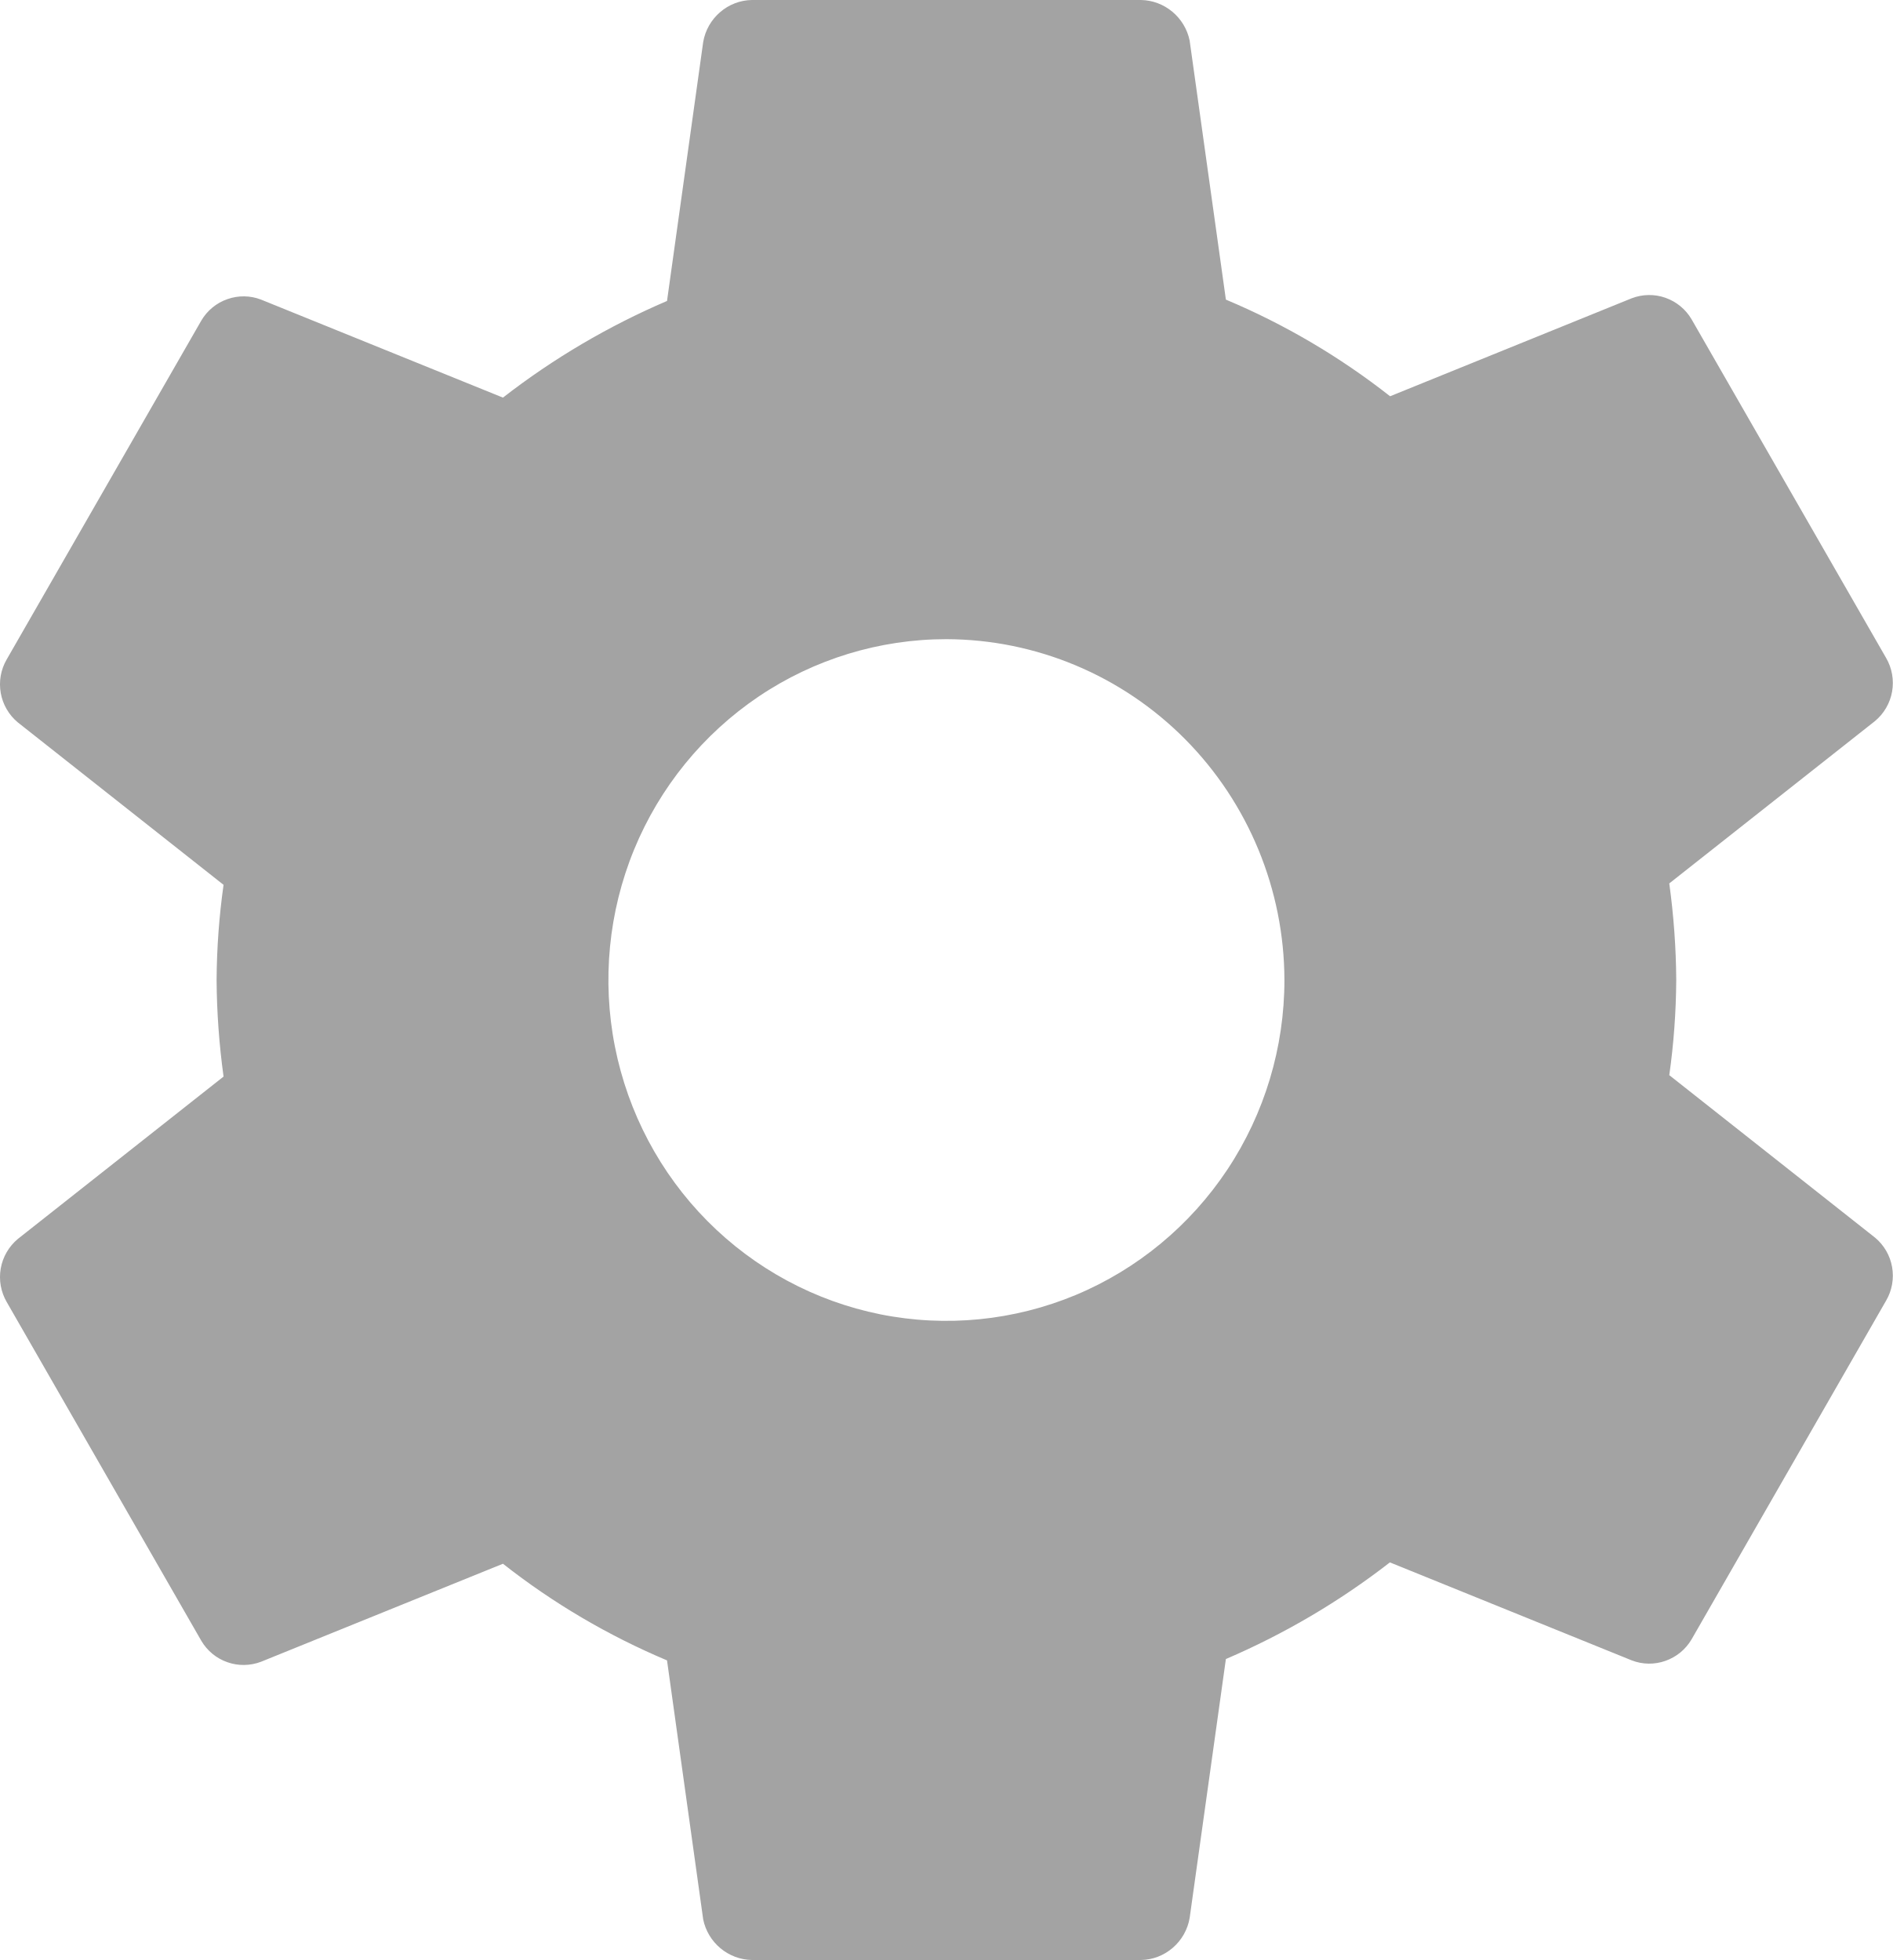
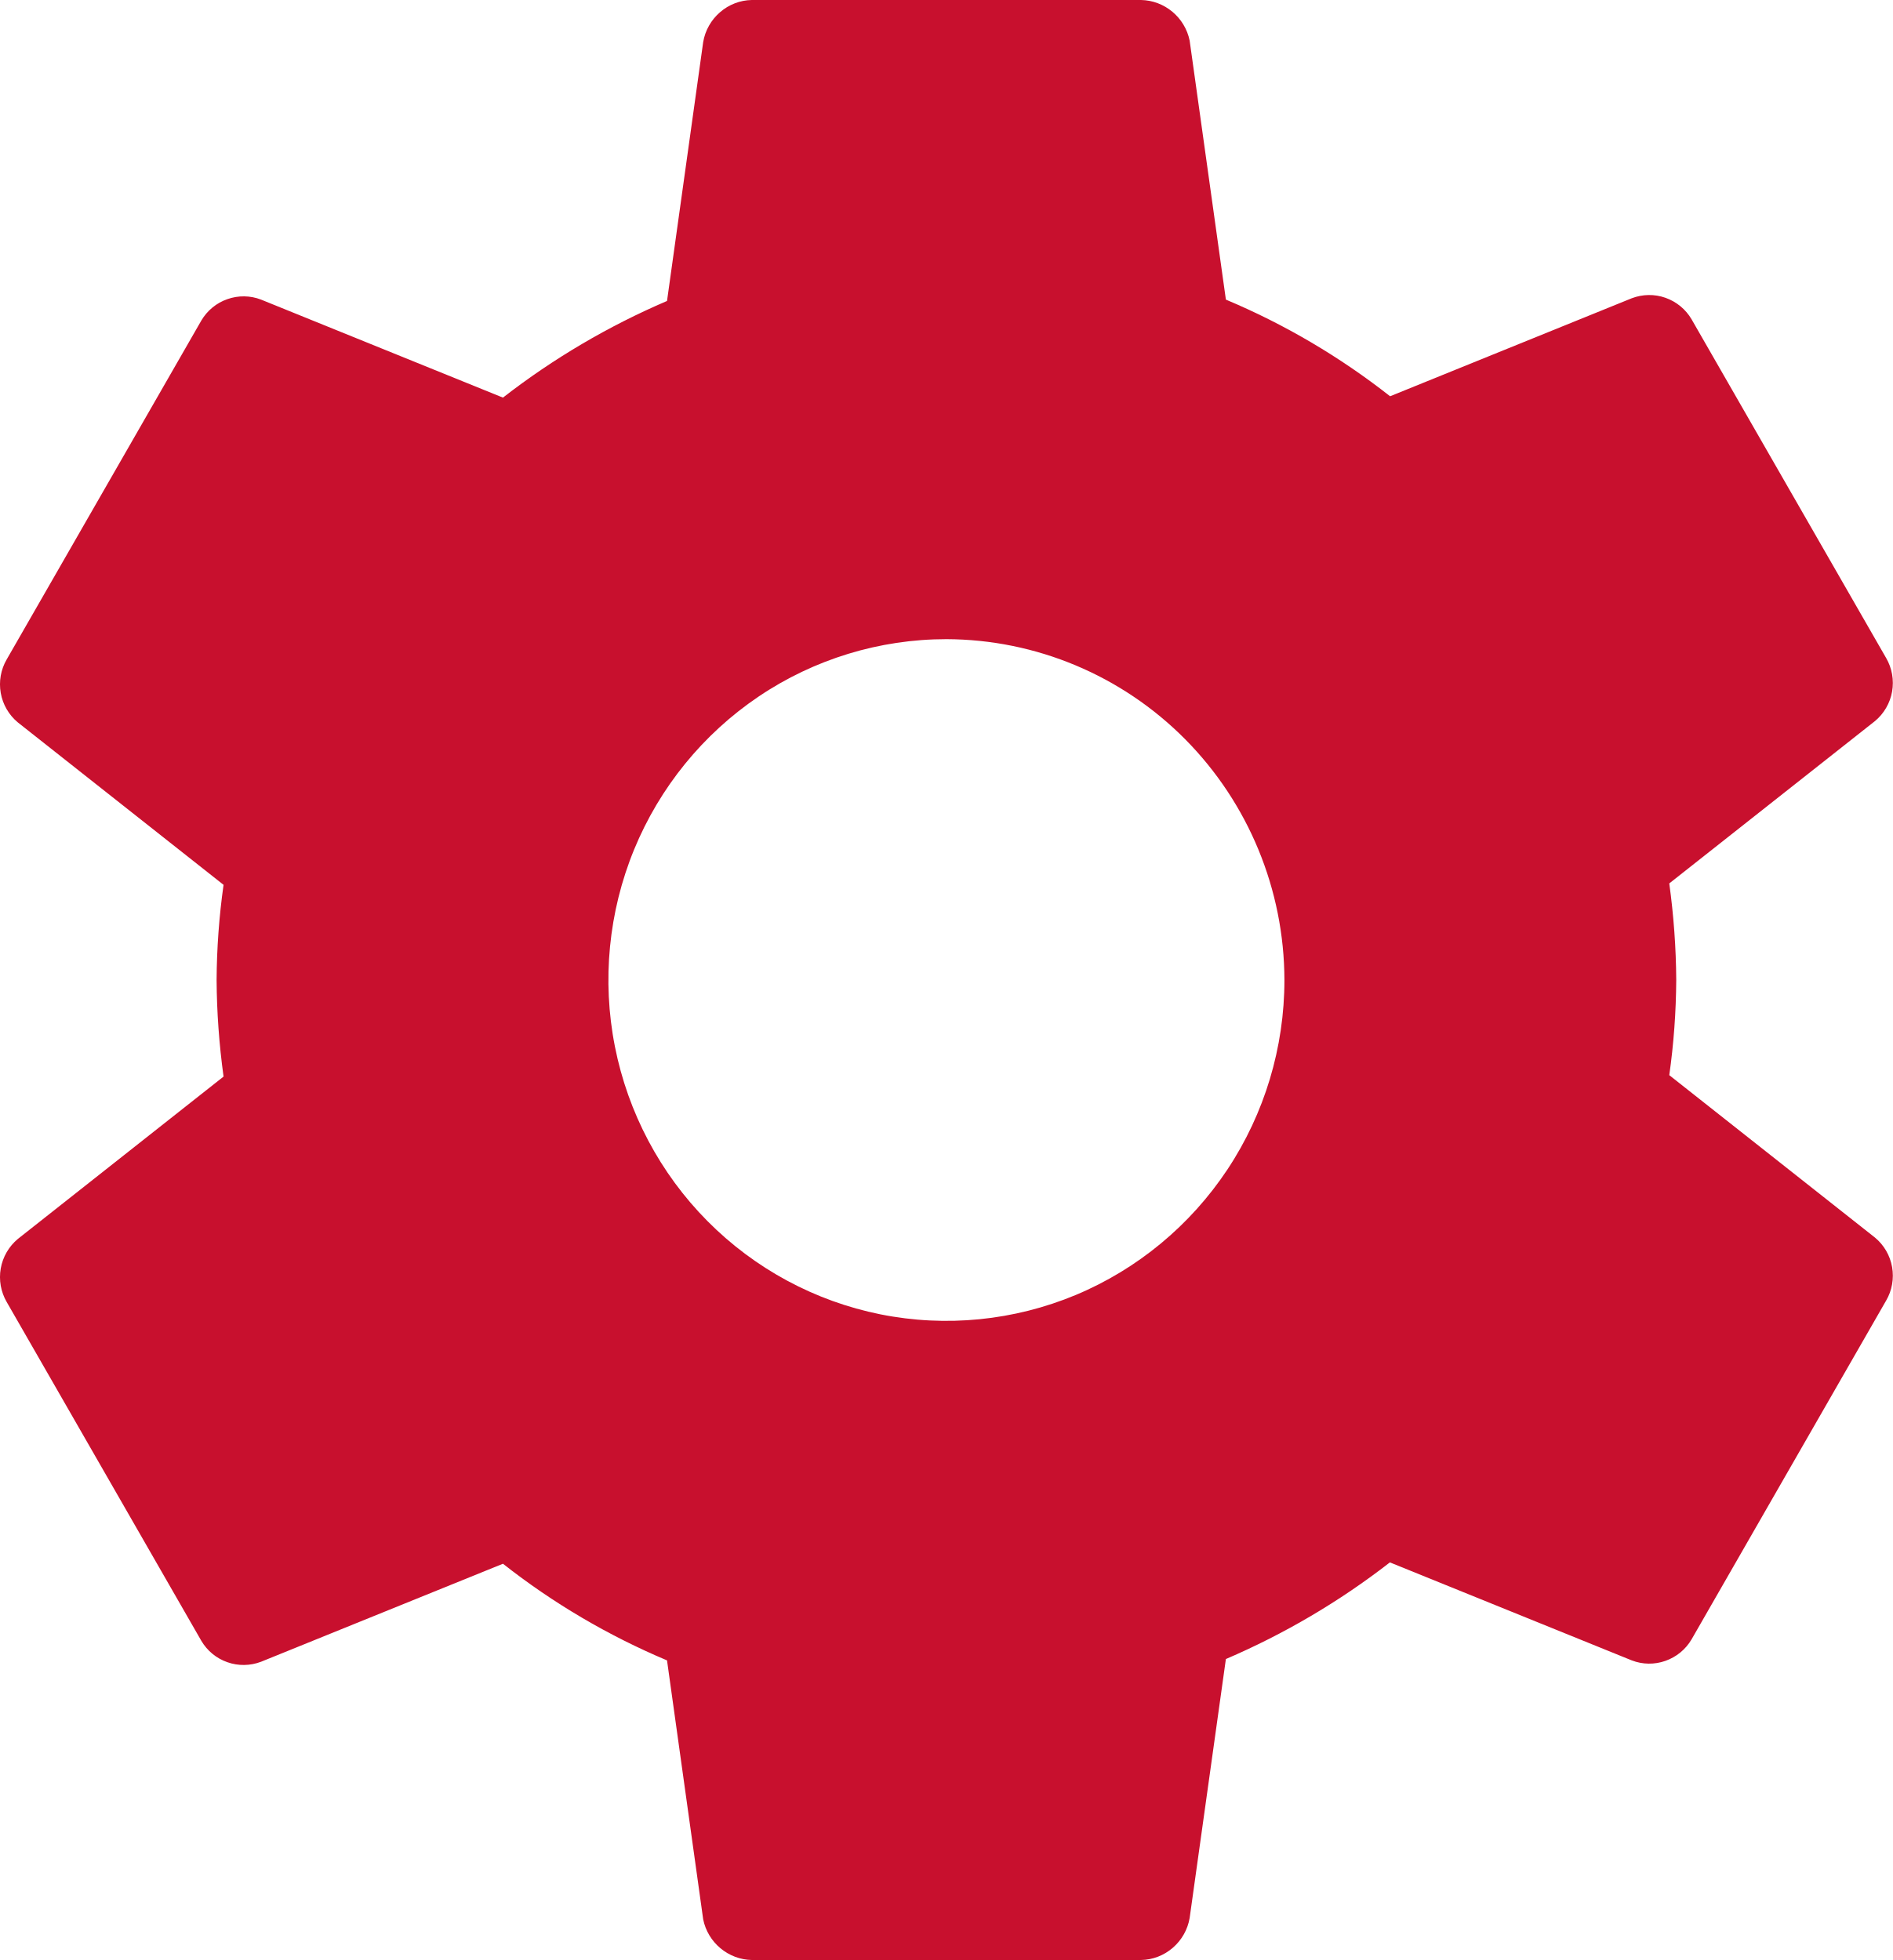
<svg xmlns="http://www.w3.org/2000/svg" width="28" height="29" viewBox="0 0 28 29" fill="none">
-   <path d="M14 9.457C13.011 9.457 12.044 9.752 11.222 10.306C10.4 10.861 9.759 11.648 9.38 12.57C9.002 13.492 8.903 14.506 9.096 15.484C9.289 16.462 9.765 17.361 10.464 18.066C11.164 18.772 12.055 19.252 13.024 19.447C13.995 19.641 15 19.541 15.914 19.16C16.827 18.778 17.608 18.131 18.158 17.302C18.707 16.473 19 15.498 19 14.5C18.997 13.164 18.468 11.883 17.532 10.938C16.595 9.993 15.325 9.461 14 9.457ZM24.796 14.5C24.793 14.971 24.759 15.442 24.693 15.908L27.737 18.312C27.869 18.422 27.959 18.576 27.989 18.747C28.019 18.918 27.988 19.094 27.901 19.243L25.022 24.257C24.935 24.405 24.798 24.517 24.636 24.574C24.475 24.631 24.298 24.629 24.138 24.567L20.56 23.117C19.815 23.696 18.999 24.176 18.134 24.547L17.598 28.378C17.569 28.55 17.48 28.706 17.349 28.819C17.218 28.933 17.052 28.997 16.879 29H11.121C10.951 28.997 10.788 28.935 10.657 28.826C10.527 28.717 10.436 28.567 10.402 28.399L9.867 24.567C8.998 24.201 8.182 23.721 7.44 23.137L3.862 24.587C3.702 24.648 3.525 24.651 3.364 24.594C3.202 24.538 3.065 24.425 2.978 24.277L0.099 19.264C0.012 19.114 -0.019 18.939 0.011 18.768C0.041 18.597 0.131 18.443 0.263 18.332L3.307 15.929C3.242 15.456 3.207 14.978 3.204 14.5C3.207 14.029 3.241 13.558 3.307 13.092L0.263 10.688C0.131 10.578 0.041 10.424 0.011 10.253C-0.019 10.082 0.012 9.906 0.099 9.757L2.978 4.743C3.065 4.595 3.202 4.482 3.364 4.426C3.525 4.369 3.702 4.371 3.862 4.433L7.44 5.883C8.185 5.304 9.001 4.824 9.867 4.453L10.402 0.622C10.431 0.45 10.52 0.294 10.651 0.181C10.782 0.067 10.948 0.003 11.121 0H16.879C17.049 0.003 17.212 0.065 17.343 0.174C17.473 0.283 17.564 0.433 17.598 0.601L18.134 4.433C19.003 4.798 19.82 5.279 20.563 5.863L24.138 4.413C24.298 4.352 24.475 4.349 24.636 4.406C24.798 4.463 24.935 4.575 25.022 4.723L27.901 9.736C27.988 9.886 28.019 10.062 27.989 10.233C27.959 10.403 27.869 10.558 27.737 10.668L24.693 13.071C24.758 13.545 24.793 14.022 24.796 14.5Z" fill="black" fill-opacity="0.36" />
+   <path d="M14 9.457C13.011 9.457 12.044 9.752 11.222 10.306C10.4 10.861 9.759 11.648 9.38 12.57C9.002 13.492 8.903 14.506 9.096 15.484C9.289 16.462 9.765 17.361 10.464 18.066C11.164 18.772 12.055 19.252 13.024 19.447C13.995 19.641 15 19.541 15.914 19.16C16.827 18.778 17.608 18.131 18.158 17.302C18.707 16.473 19 15.498 19 14.5C18.997 13.164 18.468 11.883 17.532 10.938C16.595 9.993 15.325 9.461 14 9.457ZM24.796 14.5C24.793 14.971 24.759 15.442 24.693 15.908L27.737 18.312C27.869 18.422 27.959 18.576 27.989 18.747C28.019 18.918 27.988 19.094 27.901 19.243L25.022 24.257C24.935 24.405 24.798 24.517 24.636 24.574C24.475 24.631 24.298 24.629 24.138 24.567L20.56 23.117C19.815 23.696 18.999 24.176 18.134 24.547L17.598 28.378C17.569 28.55 17.48 28.706 17.349 28.819C17.218 28.933 17.052 28.997 16.879 29H11.121C10.951 28.997 10.788 28.935 10.657 28.826C10.527 28.717 10.436 28.567 10.402 28.399L9.867 24.567C8.998 24.201 8.182 23.721 7.44 23.137L3.862 24.587C3.702 24.648 3.525 24.651 3.364 24.594C3.202 24.538 3.065 24.425 2.978 24.277L0.099 19.264C0.012 19.114 -0.019 18.939 0.011 18.768C0.041 18.597 0.131 18.443 0.263 18.332L3.307 15.929C3.242 15.456 3.207 14.978 3.204 14.5C3.207 14.029 3.241 13.558 3.307 13.092L0.263 10.688C0.131 10.578 0.041 10.424 0.011 10.253C-0.019 10.082 0.012 9.906 0.099 9.757L2.978 4.743C3.065 4.595 3.202 4.482 3.364 4.426C3.525 4.369 3.702 4.371 3.862 4.433L7.44 5.883C8.185 5.304 9.001 4.824 9.867 4.453L10.402 0.622C10.431 0.45 10.52 0.294 10.651 0.181C10.782 0.067 10.948 0.003 11.121 0H16.879C17.049 0.003 17.212 0.065 17.343 0.174C17.473 0.283 17.564 0.433 17.598 0.601L18.134 4.433C19.003 4.798 19.82 5.279 20.563 5.863L24.138 4.413C24.298 4.352 24.475 4.349 24.636 4.406C24.798 4.463 24.935 4.575 25.022 4.723L27.901 9.736C27.988 9.886 28.019 10.062 27.989 10.233C27.959 10.403 27.869 10.558 27.737 10.668L24.693 13.071C24.758 13.545 24.793 14.022 24.796 14.5Z" fill="#C8102E" />
</svg>
